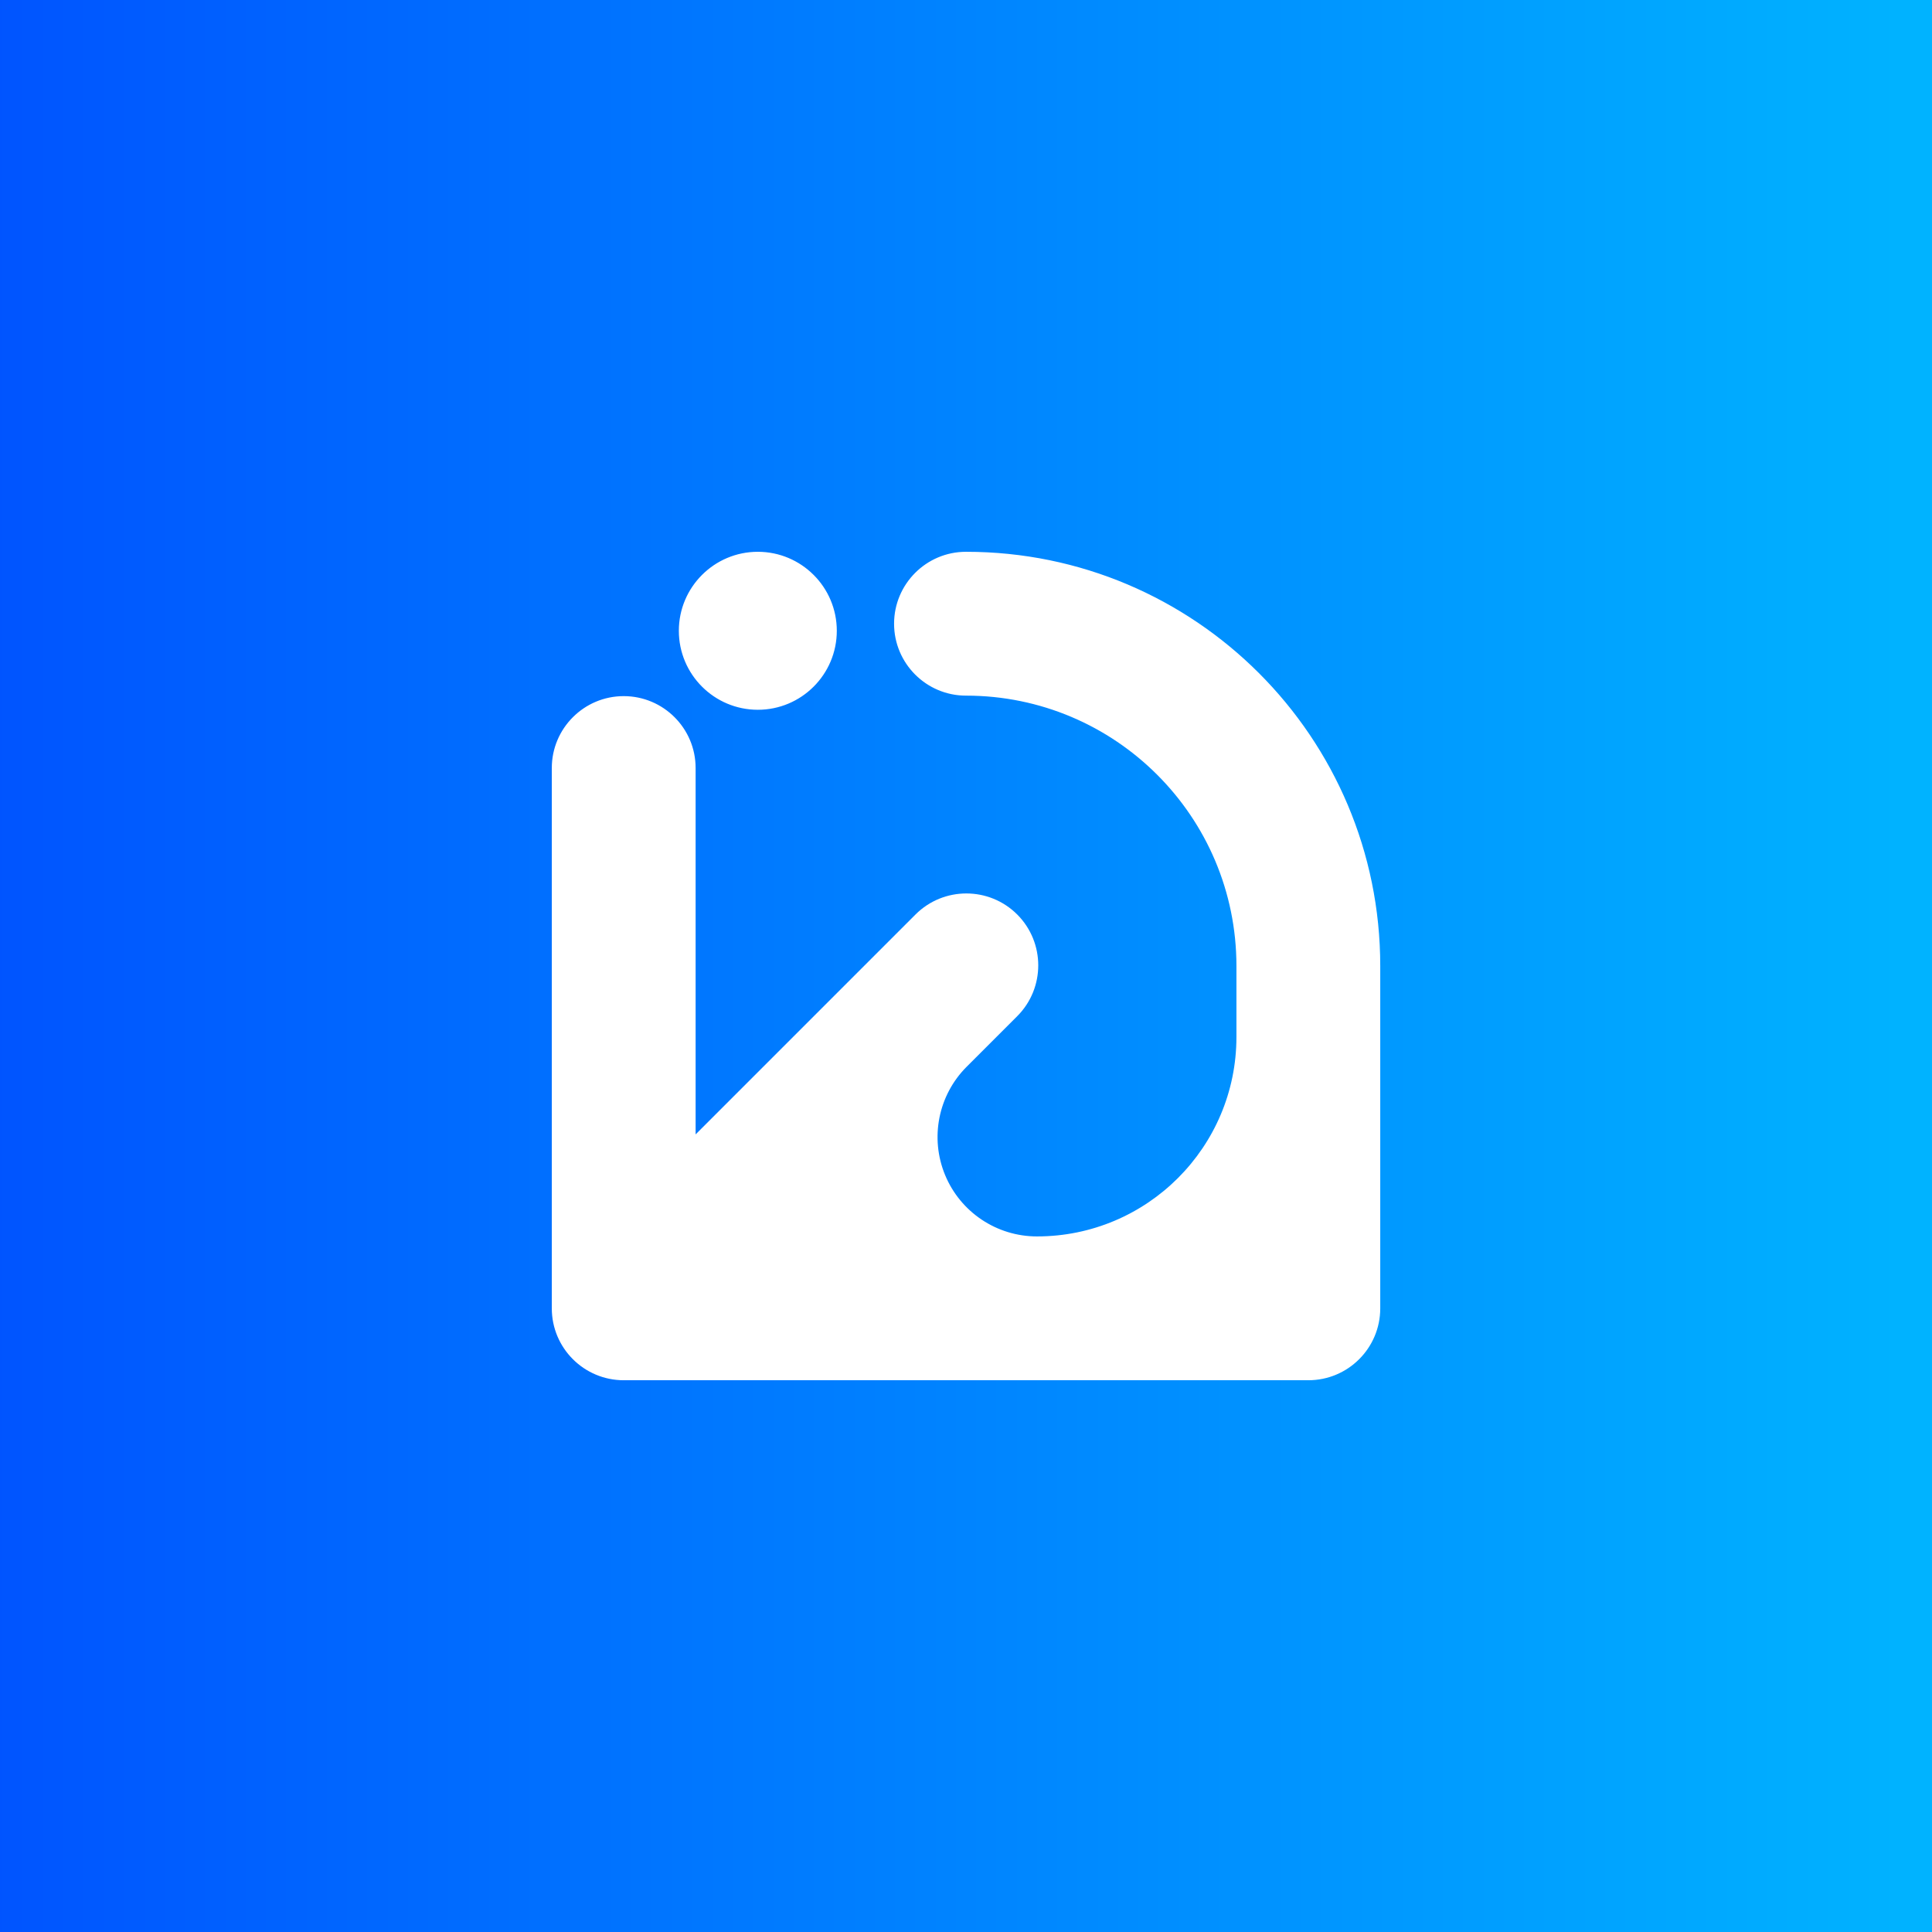
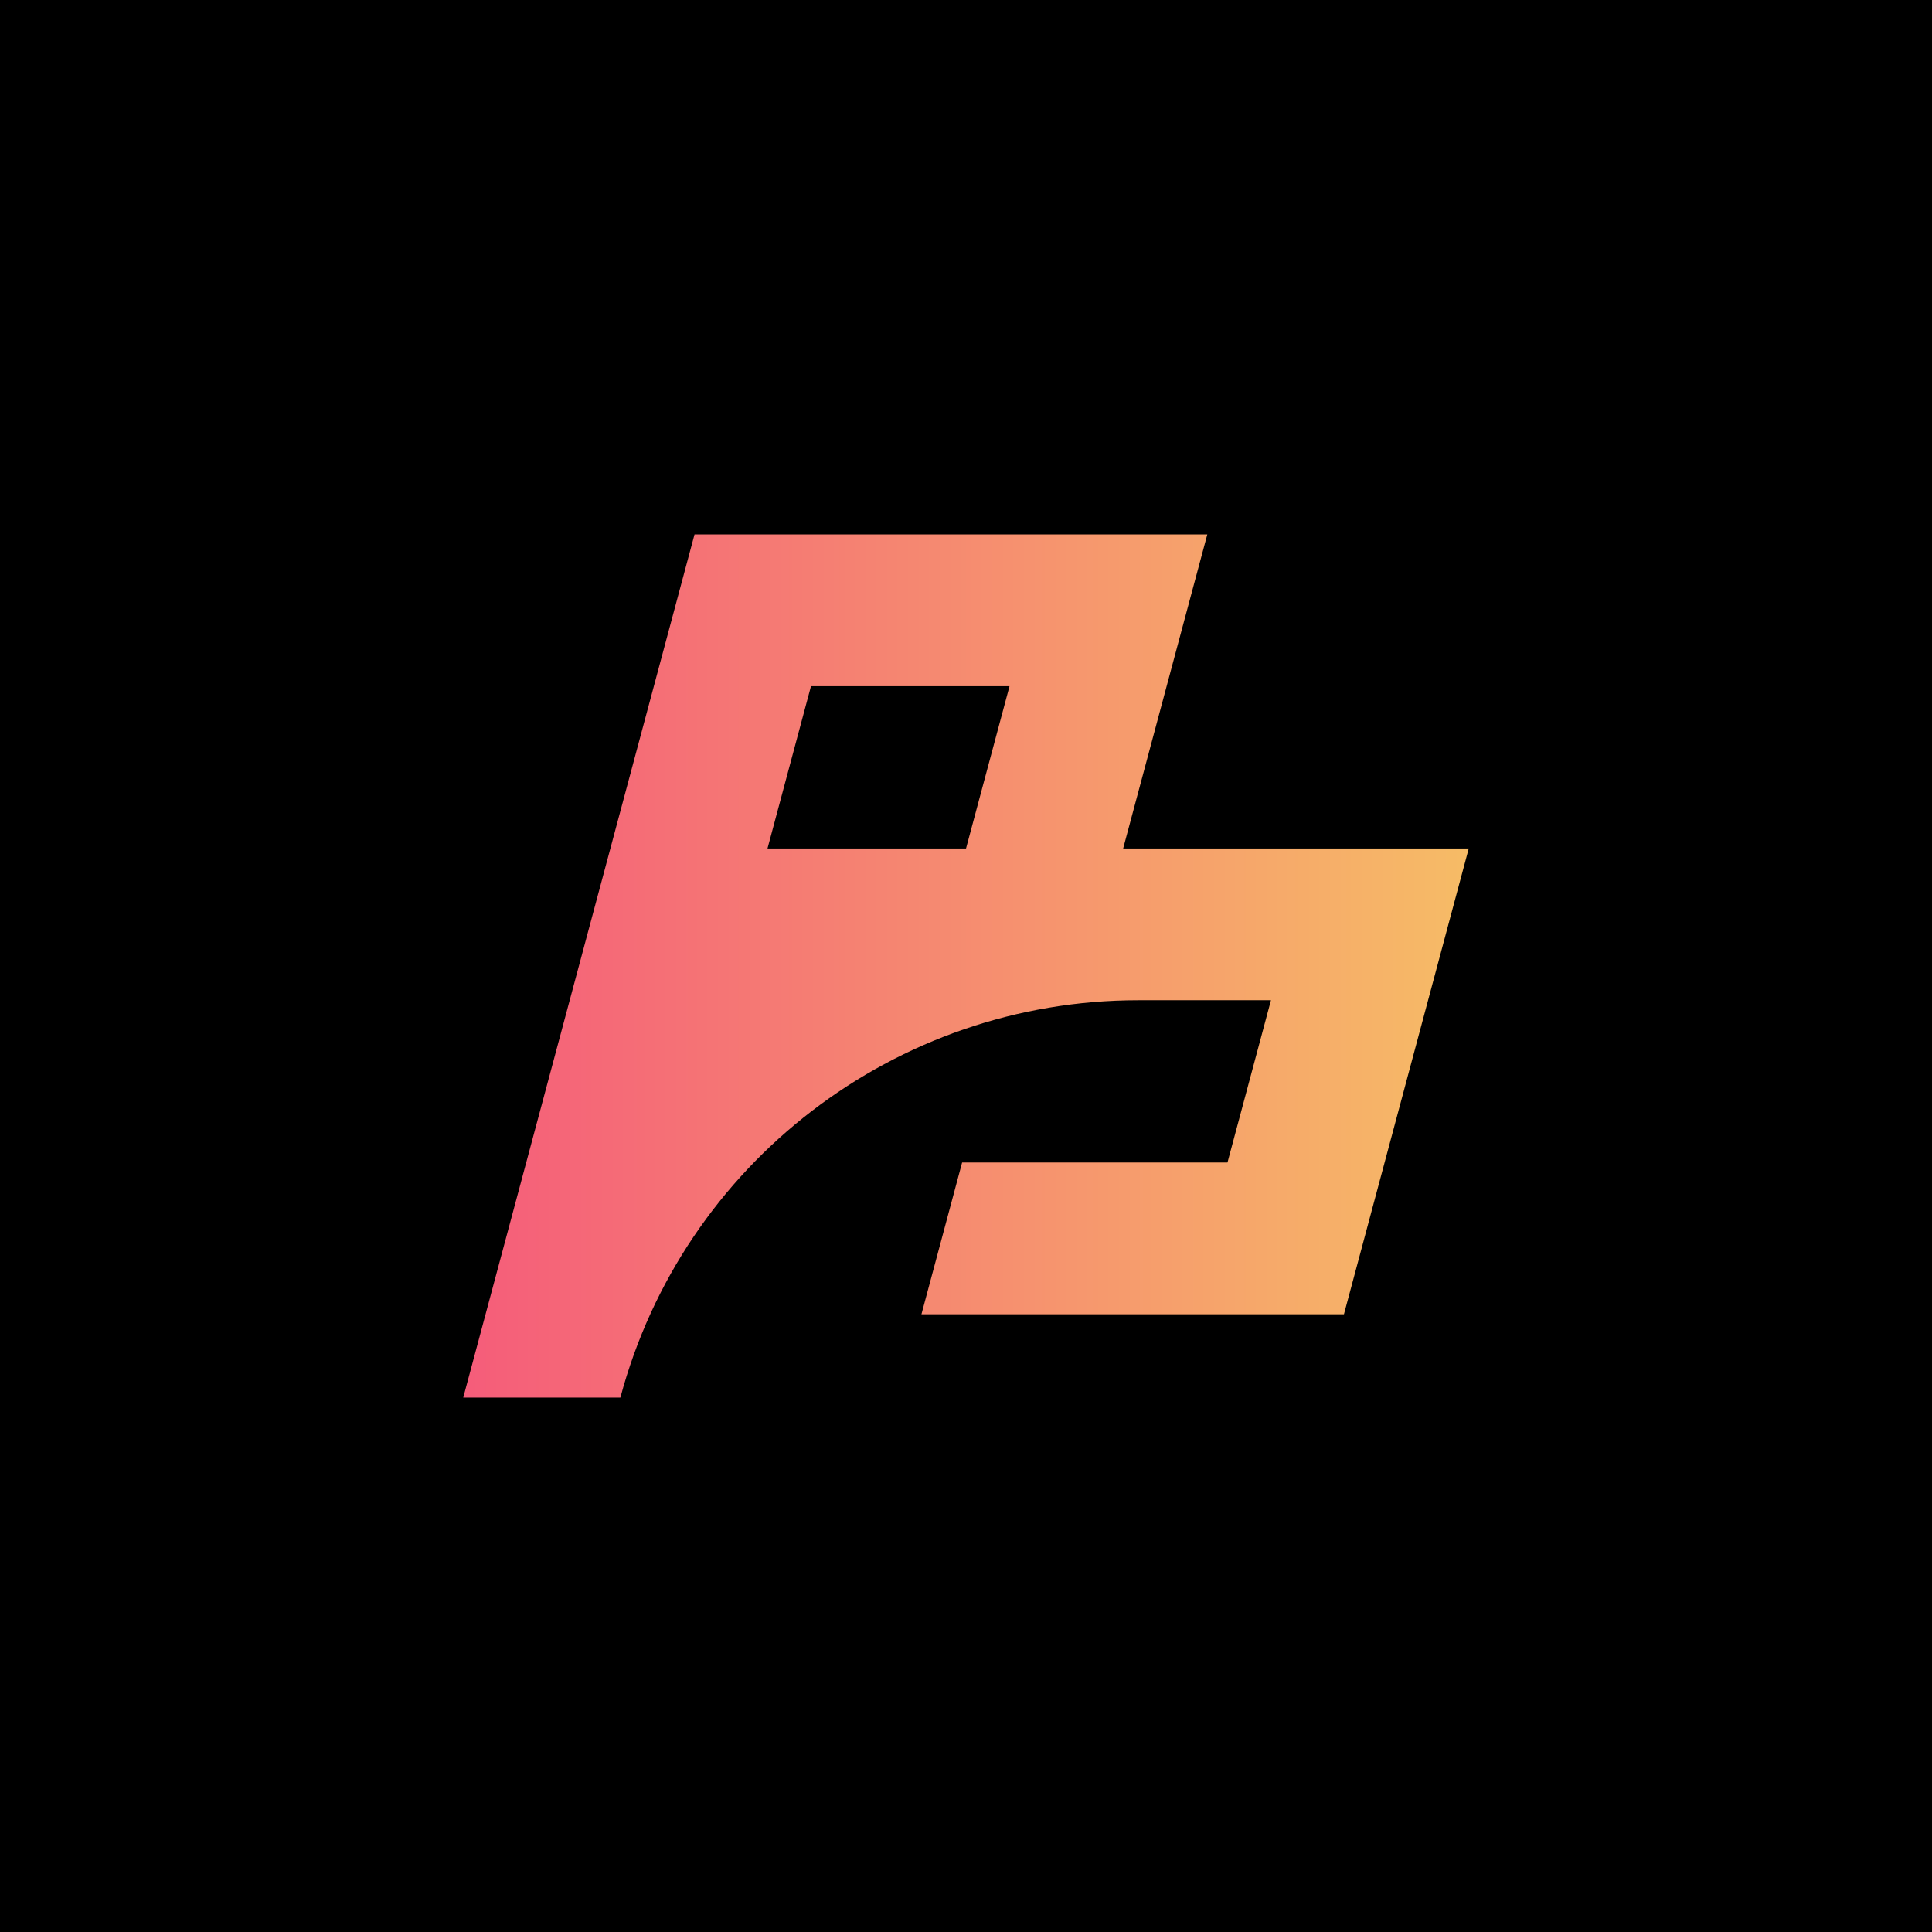
- <svg xmlns="http://www.w3.org/2000/svg" width="100%" height="100%" viewBox="0 0 1000 1000" version="1.1" xml:space="preserve" style="fill-rule:evenodd;clip-rule:evenodd;stroke-linejoin:round;stroke-miterlimit:2;">
-   <rect x="0" y="0" width="1000" height="1000" style="fill:url(#_Linear1);" />
-   <g transform="matrix(12.2613,0,0,12.2613,-3247.2,-3591.22)">
-     <path d="M308.607,345.085c-1.697,0 -3.227,-1.022 -3.877,-2.59c-0.649,-1.568 -0.29,-3.373 0.91,-4.573c1.237,-1.237 2.134,-2.134 2.134,-2.134c1.184,-1.184 1.184,-3.108 0,-4.293c-1.185,-1.184 -3.109,-1.184 -4.293,0l-9.283,9.283l0,-15.466c0,-1.675 -1.36,-3.035 -3.035,-3.035c-1.675,0 -3.036,1.36 -3.036,3.035l0,22.809c0,1.676 1.359,3.035 3.036,3.035l28.901,0c1.676,0 3.035,-1.359 3.035,-3.035l0,-14.452c0,-9.656 -7.828,-17.485 -17.484,-17.485l-0.003,0c-1.676,0 -3.036,1.361 -3.036,3.036c0,1.675 1.36,3.036 3.036,3.036l0.003,0c6.303,0 11.413,5.11 11.413,11.413l0,2.996c0,4.65 -3.77,8.42 -8.42,8.42l-0.001,0Zm-8.449,-25.566c-0,-1.841 -1.494,-3.335 -3.334,-3.335c-1.84,-0 -3.334,1.494 -3.334,3.335c-0,1.84 1.494,3.334 3.334,3.334c1.84,-0 3.334,-1.494 3.334,-3.334Z" style="fill:white;" />
+ <svg xmlns="http://www.w3.org/2000/svg" width="100%" height="100%" viewBox="0 0 72 72" version="1.1" xml:space="preserve" style="fill-rule:evenodd;clip-rule:evenodd;stroke-linejoin:round;stroke-miterlimit:2;">
+   <g transform="matrix(0.144,0,0,0.144,0,0)">
+     <rect x="0" y="0" width="500" height="500" />
+   </g>
+   <g transform="matrix(0.271491,0,0,0.271491,-62.5287,-25.7792)">
+     <path d="M347.219,168.315L374.472,168.315C374.472,168.315 396.04,168.315 396.04,168.315L384.49,211.421L410.361,211.421C410.361,211.421 431.929,211.421 431.929,211.421L414.797,275.361L356.801,275.361L362.384,254.527L398.811,254.527L404.779,232.254C404.779,232.254 397.043,232.254 386.551,232.254C353.246,232.254 324.093,254.624 315.473,286.795C315.473,286.795 315.473,286.796 315.473,286.796L293.904,286.796L325.651,168.315L347.219,168.315L347.219,168.315ZM341.637,189.148L335.669,211.421L362.922,211.421L368.89,189.148L341.637,189.148Z" style="fill:url(#_Linear1);" />
  </g>
  <defs>
-     <linearGradient id="_Linear1" x1="0" y1="0" x2="1" y2="0" gradientUnits="userSpaceOnUse" gradientTransform="matrix(1000,0,0,1000,0,500)">
-       <stop offset="0" style="stop-color:rgb(0,84,255);stop-opacity:1" />
-       <stop offset="1" style="stop-color:rgb(0,180,255);stop-opacity:1" />
+     <linearGradient id="_Linear1" x1="0" y1="0" x2="1" y2="0" gradientUnits="userSpaceOnUse" gradientTransform="matrix(138.025,0,0,118.481,293.904,227.555)">
+       <stop offset="0" style="stop-color:rgb(245,92,122);stop-opacity:1" />
+       <stop offset="1" style="stop-color:rgb(246,188,102);stop-opacity:1" />
    </linearGradient>
  </defs>
</svg>
